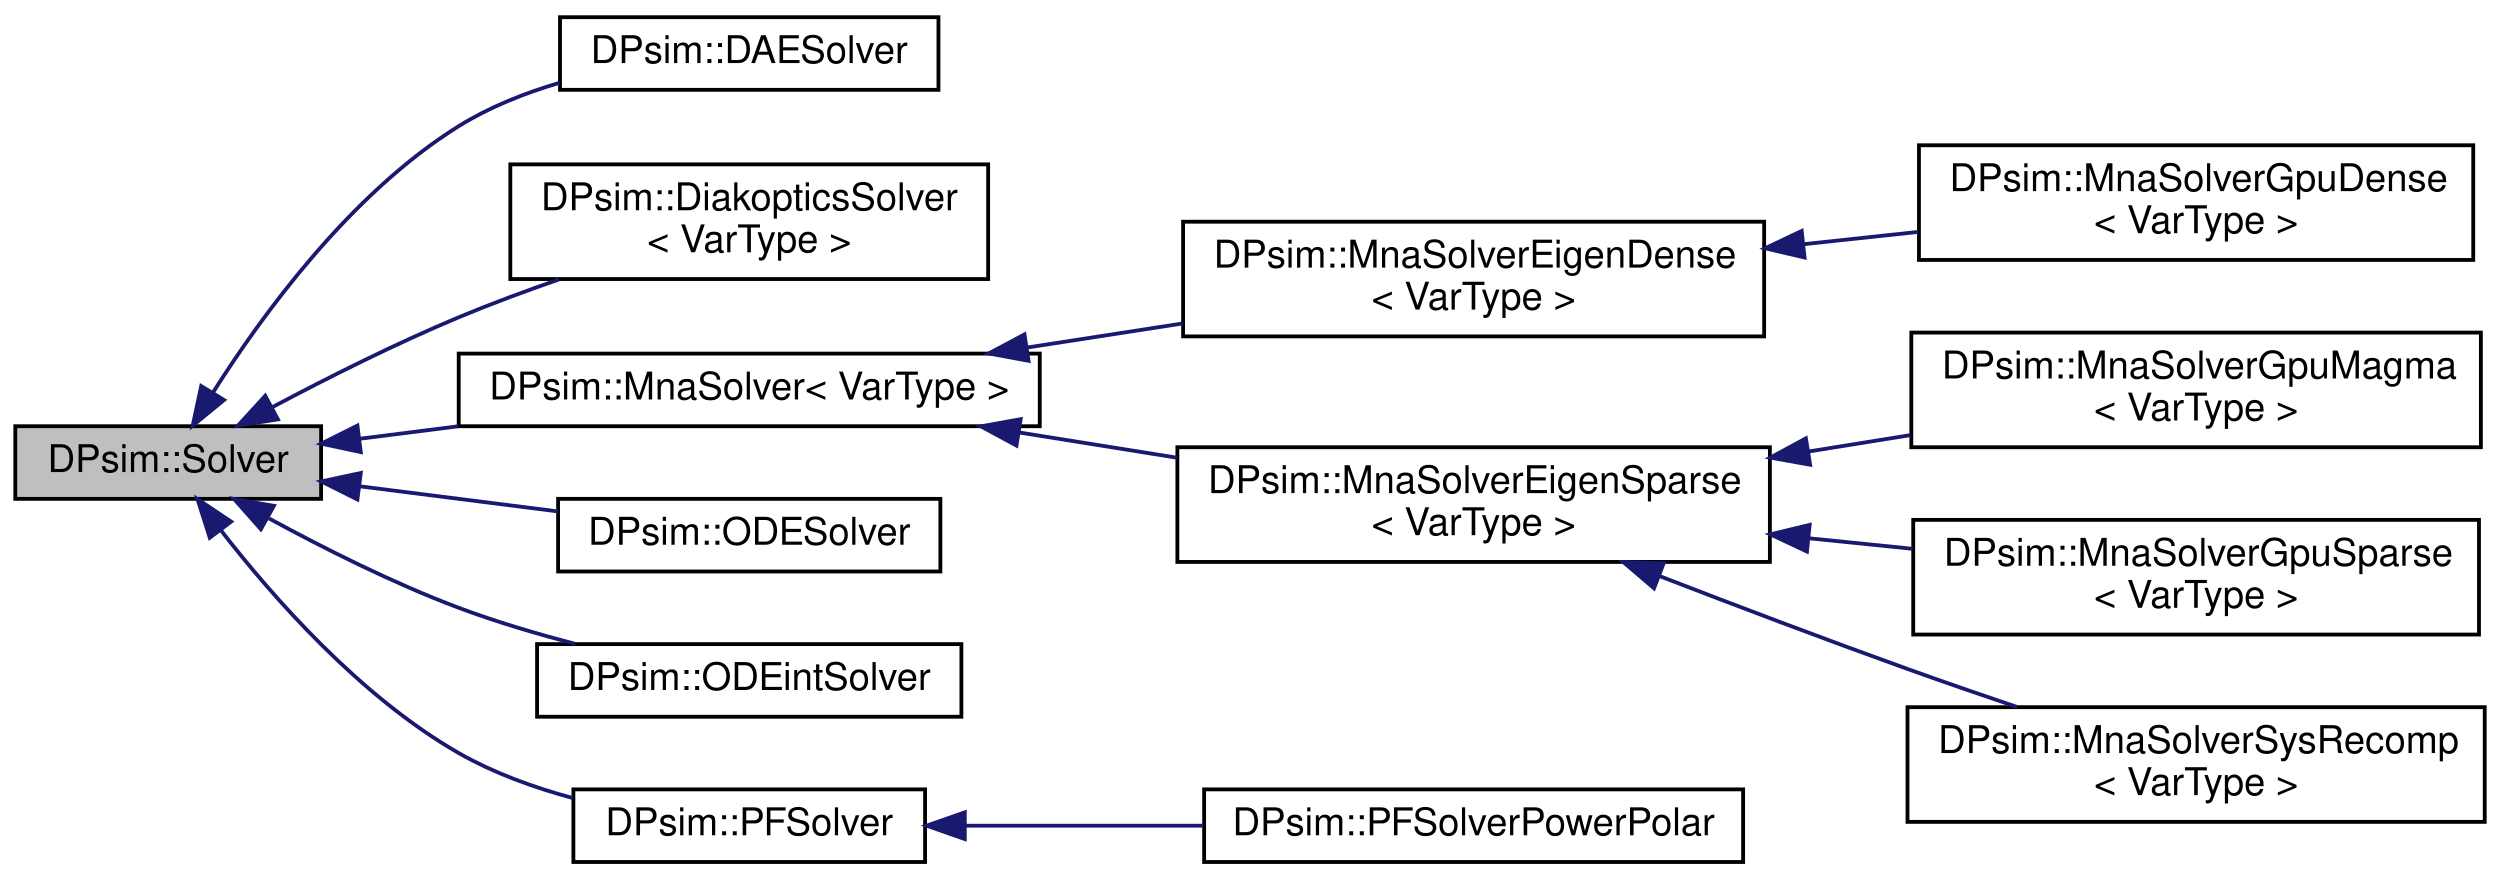
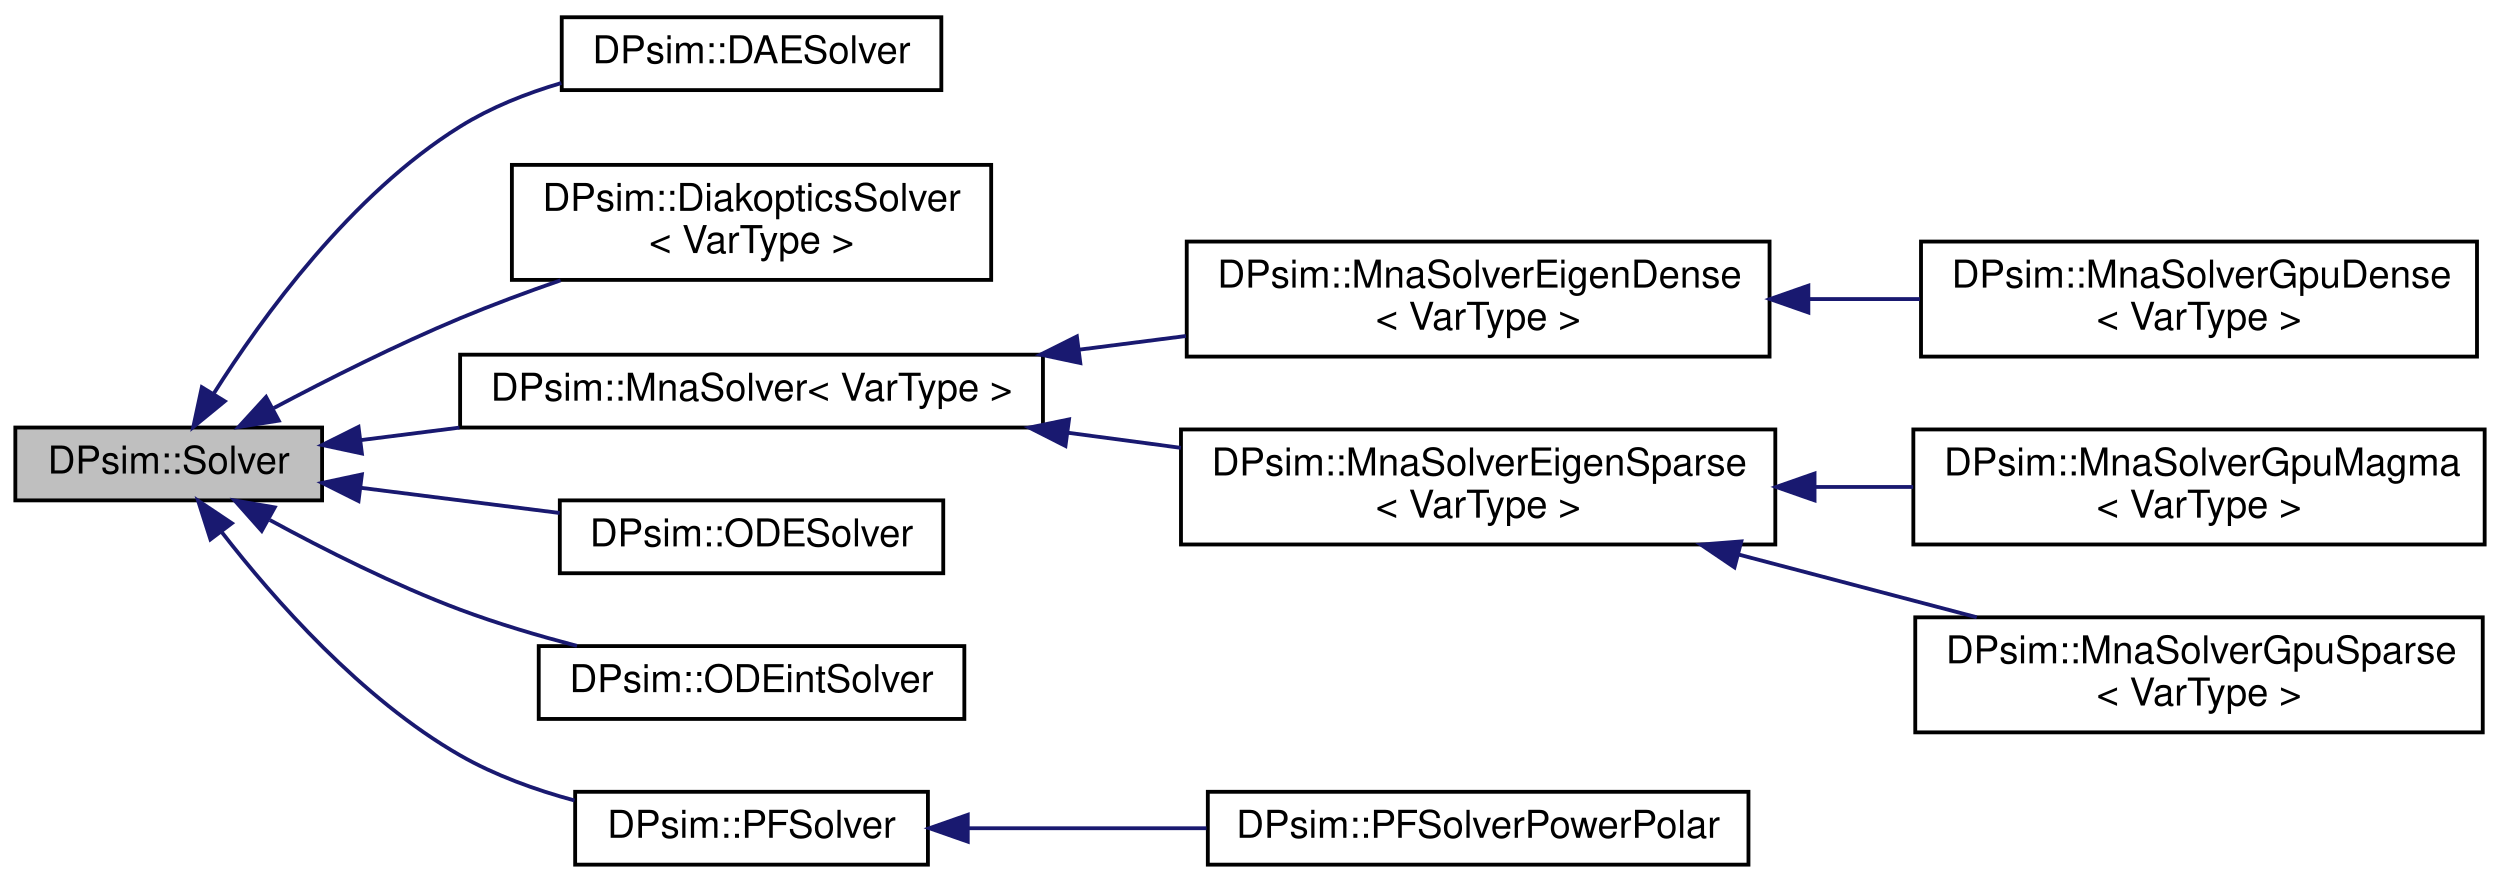
- <svg xmlns="http://www.w3.org/2000/svg" xmlns:xlink="http://www.w3.org/1999/xlink" width="654pt" height="230pt" viewBox="0.00 0.00 654.00 230.00">
+ <svg xmlns="http://www.w3.org/2000/svg" xmlns:xlink="http://www.w3.org/1999/xlink" width="652pt" height="230pt" viewBox="0.00 0.00 652.00 230.00">
  <g id="graph0" class="graph" transform="scale(1 1) rotate(0) translate(4 226)">
    <g id="node1" class="node">
      <g id="a_node1">
        <a xlink:title="Base class for more specific solvers such as MNA, ODE or IDA.">
          <polygon fill="#bfbfbf" stroke="black" points="0,-95.5 0,-114.5 80,-114.5 80,-95.5 0,-95.5" />
          <text text-anchor="middle" x="40" y="-102.5" font-family="Helvetica" font-size="10.00">DPsim::Solver</text>
        </a>
      </g>
    </g>
    <g id="node2" class="node">
      <g id="a_node2">
        <a xlink:href="class_d_psim_1_1_d_a_e_solver.html" target="_top" xlink:title="Solver class which uses Differential Algebraic Equation(DAE) systems.">
          <polygon fill="none" stroke="black" points="142.5,-202.5 142.5,-221.5 241.5,-221.5 241.5,-202.5 142.5,-202.5" />
          <text text-anchor="middle" x="192" y="-209.5" font-family="Helvetica" font-size="10.00">DPsim::DAESolver</text>
        </a>
      </g>
    </g>
    <g id="edge1" class="edge">
      <path fill="none" stroke="midnightblue" d="M51.66,-123.23C64.4,-143.39 87.6,-175.33 116,-193 123.98,-197.97 133.21,-201.64 142.4,-204.35" />
      <polygon fill="midnightblue" stroke="midnightblue" points="54.61,-121.36 46.41,-114.65 48.64,-125.01 54.61,-121.36" />
    </g>
    <g id="node3" class="node">
      <g id="a_node3">
        <a xlink:href="class_d_psim_1_1_diakoptics_solver.html" target="_top" xlink:title=" ">
          <polygon fill="none" stroke="black" points="129.5,-153 129.5,-183 254.5,-183 254.5,-153 129.5,-153" />
          <text text-anchor="start" x="137.5" y="-171" font-family="Helvetica" font-size="10.00">DPsim::DiakopticsSolver</text>
          <text text-anchor="middle" x="192" y="-160" font-family="Helvetica" font-size="10.00">&lt; VarType &gt;</text>
        </a>
      </g>
    </g>
    <g id="edge2" class="edge">
      <path fill="none" stroke="midnightblue" d="M67.39,-119.57C81.56,-127.09 99.47,-136.1 116,-143 124.36,-146.49 133.39,-149.84 142.2,-152.89" />
      <polygon fill="midnightblue" stroke="midnightblue" points="68.7,-116.3 58.24,-114.65 65.39,-122.47 68.7,-116.3" />
    </g>
    <g id="node4" class="node">
      <g id="a_node4">
        <a xlink:href="class_d_psim_1_1_mna_solver.html" target="_top" xlink:title="Solver class using Modified Nodal Analysis (MNA).">
          <polygon fill="none" stroke="black" points="116,-114.5 116,-133.5 268,-133.5 268,-114.5 116,-114.5" />
          <text text-anchor="middle" x="192" y="-121.5" font-family="Helvetica" font-size="10.00">DPsim::MnaSolver&lt; VarType &gt;</text>
        </a>
      </g>
    </g>
    <g id="edge3" class="edge">
      <path fill="none" stroke="midnightblue" d="M90.16,-111.23C98.4,-112.27 107.11,-113.37 115.82,-114.48" />
      <polygon fill="midnightblue" stroke="midnightblue" points="90.38,-107.73 80.02,-109.94 89.5,-114.67 90.38,-107.73" />
    </g>
-     <g id="node11" class="node">
-       <g id="a_node11">
+     <g id="node10" class="node">
+       <g id="a_node10">
        <a xlink:href="class_d_psim_1_1_o_d_e_solver.html" target="_top" xlink:title="Solver class for ODE (Ordinary Differential Equation) systems.">
          <polygon fill="none" stroke="black" points="142,-76.5 142,-95.5 242,-95.5 242,-76.5 142,-76.5" />
          <text text-anchor="middle" x="192" y="-83.5" font-family="Helvetica" font-size="10.00">DPsim::ODESolver</text>
        </a>
      </g>
    </g>
-     <g id="edge10" class="edge">
+     <g id="edge9" class="edge">
      <path fill="none" stroke="midnightblue" d="M90.1,-98.78C106.74,-96.67 125.32,-94.32 141.96,-92.21" />
      <polygon fill="midnightblue" stroke="midnightblue" points="89.5,-95.33 80.02,-100.06 90.38,-102.27 89.5,-95.33" />
    </g>
-     <g id="node12" class="node">
-       <g id="a_node12">
+     <g id="node11" class="node">
+       <g id="a_node11">
        <a xlink:href="class_d_psim_1_1_o_d_eint_solver.html" target="_top" xlink:title="Solver class which uses ODE systems.">
          <polygon fill="none" stroke="black" points="136.5,-38.5 136.5,-57.5 247.5,-57.5 247.5,-38.5 136.5,-38.5" />
          <text text-anchor="middle" x="192" y="-45.5" font-family="Helvetica" font-size="10.00">DPsim::ODEintSolver</text>
        </a>
      </g>
    </g>
-     <g id="edge11" class="edge">
+     <g id="edge10" class="edge">
      <path fill="none" stroke="midnightblue" d="M66.35,-90.39C80.6,-82.63 98.9,-73.41 116,-67 125.69,-63.37 136.33,-60.21 146.48,-57.55" />
      <polygon fill="midnightblue" stroke="midnightblue" points="64.25,-87.55 57.21,-95.47 67.65,-93.67 64.25,-87.55" />
    </g>
-     <g id="node13" class="node">
-       <g id="a_node13">
+     <g id="node12" class="node">
+       <g id="a_node12">
        <a xlink:href="class_d_psim_1_1_p_f_solver.html" target="_top" xlink:title="Solver class using the nonlinear powerflow (PF) formulation.">
          <polygon fill="none" stroke="black" points="146,-0.5 146,-19.5 238,-19.5 238,-0.5 146,-0.5" />
          <text text-anchor="middle" x="192" y="-7.5" font-family="Helvetica" font-size="10.00">DPsim::PFSolver</text>
        </a>
      </g>
    </g>
-     <g id="edge12" class="edge">
+     <g id="edge11" class="edge">
      <path fill="none" stroke="midnightblue" d="M53.85,-87.2C67.37,-69.77 90.25,-43.75 116,-29 125.09,-23.79 135.61,-20 145.83,-17.23" />
      <polygon fill="midnightblue" stroke="midnightblue" points="50.88,-85.33 47.66,-95.43 56.47,-89.54 50.88,-85.33" />
    </g>
    <g id="node5" class="node">
      <g id="a_node5">
        <a xlink:href="class_d_psim_1_1_mna_solver_eigen_dense.html" target="_top" xlink:title="Solver class using Modified Nodal Analysis (MNA).">
-           <polygon fill="none" stroke="black" points="305.5,-138 305.5,-168 457.5,-168 457.5,-138 305.5,-138" />
-           <text text-anchor="start" x="313.5" y="-156" font-family="Helvetica" font-size="10.00">DPsim::MnaSolverEigenDense</text>
-           <text text-anchor="middle" x="381.5" y="-145" font-family="Helvetica" font-size="10.00">&lt; VarType &gt;</text>
+           <polygon fill="none" stroke="black" points="305.5,-133 305.5,-163 457.5,-163 457.5,-133 305.5,-133" />
+           <text text-anchor="start" x="313.5" y="-151" font-family="Helvetica" font-size="10.00">DPsim::MnaSolverEigenDense</text>
+           <text text-anchor="middle" x="381.5" y="-140" font-family="Helvetica" font-size="10.00">&lt; VarType &gt;</text>
        </a>
      </g>
    </g>
    <g id="edge4" class="edge">
-       <path fill="none" stroke="midnightblue" d="M264.7,-135.09C278.03,-137.15 291.98,-139.31 305.41,-141.39" />
-       <polygon fill="midnightblue" stroke="midnightblue" points="265.07,-131.61 254.65,-133.54 264,-138.52 265.07,-131.61" />
+       <path fill="none" stroke="midnightblue" d="M277.4,-134.8C286.7,-135.99 296.12,-137.2 305.29,-138.37" />
+       <polygon fill="midnightblue" stroke="midnightblue" points="277.74,-131.32 267.37,-133.52 276.85,-138.26 277.74,-131.32" />
    </g>
    <g id="node7" class="node">
      <g id="a_node7">
        <a xlink:href="class_d_psim_1_1_mna_solver_eigen_sparse.html" target="_top" xlink:title="Solver class using Modified Nodal Analysis (MNA).">
-           <polygon fill="none" stroke="black" points="304,-79 304,-109 459,-109 459,-79 304,-79" />
-           <text text-anchor="start" x="312" y="-97" font-family="Helvetica" font-size="10.00">DPsim::MnaSolverEigenSparse</text>
-           <text text-anchor="middle" x="381.5" y="-86" font-family="Helvetica" font-size="10.00">&lt; VarType &gt;</text>
+           <polygon fill="none" stroke="black" points="304,-84 304,-114 459,-114 459,-84 304,-84" />
+           <text text-anchor="start" x="312" y="-102" font-family="Helvetica" font-size="10.00">DPsim::MnaSolverEigenSparse</text>
+           <text text-anchor="middle" x="381.5" y="-91" font-family="Helvetica" font-size="10.00">&lt; VarType &gt;</text>
        </a>
      </g>
    </g>
    <g id="edge6" class="edge">
-       <path fill="none" stroke="midnightblue" d="M262.69,-112.85C276.12,-110.7 290.25,-108.44 303.89,-106.26" />
-       <polygon fill="midnightblue" stroke="midnightblue" points="261.91,-109.43 252.58,-114.47 263.01,-116.34 261.91,-109.43" />
+       <path fill="none" stroke="midnightblue" d="M274.53,-113.13C284.31,-111.83 294.27,-110.5 303.97,-109.2" />
+       <polygon fill="midnightblue" stroke="midnightblue" points="273.87,-109.69 264.42,-114.48 274.8,-116.62 273.87,-109.69" />
    </g>
    <g id="node6" class="node">
      <g id="a_node6">
        <a xlink:href="class_d_psim_1_1_mna_solver_gpu_dense.html" target="_top" xlink:title=" ">
-           <polygon fill="none" stroke="black" points="498,-158 498,-188 643,-188 643,-158 498,-158" />
-           <text text-anchor="start" x="506" y="-176" font-family="Helvetica" font-size="10.00">DPsim::MnaSolverGpuDense</text>
-           <text text-anchor="middle" x="570.5" y="-165" font-family="Helvetica" font-size="10.00">&lt; VarType &gt;</text>
+           <polygon fill="none" stroke="black" points="497,-133 497,-163 642,-163 642,-133 497,-133" />
+           <text text-anchor="start" x="505" y="-151" font-family="Helvetica" font-size="10.00">DPsim::MnaSolverGpuDense</text>
+           <text text-anchor="middle" x="569.5" y="-140" font-family="Helvetica" font-size="10.00">&lt; VarType &gt;</text>
        </a>
      </g>
    </g>
    <g id="edge5" class="edge">
-       <path fill="none" stroke="midnightblue" d="M467.72,-162.11C477.76,-163.19 487.92,-164.27 497.74,-165.33" />
-       <polygon fill="midnightblue" stroke="midnightblue" points="468.07,-158.63 457.75,-161.05 467.32,-165.59 468.07,-158.63" />
+       <path fill="none" stroke="midnightblue" d="M467.68,-148C477.39,-148 487.21,-148 496.72,-148" />
+       <polygon fill="midnightblue" stroke="midnightblue" points="467.62,-144.5 457.62,-148 467.62,-151.5 467.62,-144.5" />
    </g>
    <g id="node8" class="node">
      <g id="a_node8">
        <a xlink:href="class_d_psim_1_1_mna_solver_gpu_magma.html" target="_top" xlink:title=" ">
-           <polygon fill="none" stroke="black" points="496,-109 496,-139 645,-139 645,-109 496,-109" />
-           <text text-anchor="start" x="504" y="-127" font-family="Helvetica" font-size="10.00">DPsim::MnaSolverGpuMagma</text>
-           <text text-anchor="middle" x="570.5" y="-116" font-family="Helvetica" font-size="10.00">&lt; VarType &gt;</text>
+           <polygon fill="none" stroke="black" points="495,-84 495,-114 644,-114 644,-84 495,-84" />
+           <text text-anchor="start" x="503" y="-102" font-family="Helvetica" font-size="10.00">DPsim::MnaSolverGpuMagma</text>
+           <text text-anchor="middle" x="569.5" y="-91" font-family="Helvetica" font-size="10.00">&lt; VarType &gt;</text>
        </a>
      </g>
    </g>
    <g id="edge7" class="edge">
-       <path fill="none" stroke="midnightblue" d="M469.1,-107.89C478,-109.32 486.99,-110.76 495.74,-112.17" />
-       <polygon fill="midnightblue" stroke="midnightblue" points="469.53,-104.42 459.1,-106.29 468.42,-111.33 469.53,-104.42" />
+       <path fill="none" stroke="midnightblue" d="M469.26,-99C477.85,-99 486.51,-99 494.94,-99" />
+       <polygon fill="midnightblue" stroke="midnightblue" points="469.23,-95.5 459.23,-99 469.23,-102.5 469.23,-95.5" />
    </g>
    <g id="node9" class="node">
      <g id="a_node9">
        <a xlink:href="class_d_psim_1_1_mna_solver_gpu_sparse.html" target="_top" xlink:title=" ">
-           <polygon fill="none" stroke="black" points="496.5,-60 496.5,-90 644.5,-90 644.5,-60 496.5,-60" />
-           <text text-anchor="start" x="504.5" y="-78" font-family="Helvetica" font-size="10.00">DPsim::MnaSolverGpuSparse</text>
-           <text text-anchor="middle" x="570.5" y="-67" font-family="Helvetica" font-size="10.00">&lt; VarType &gt;</text>
+           <polygon fill="none" stroke="black" points="495.5,-35 495.5,-65 643.5,-65 643.5,-35 495.5,-35" />
+           <text text-anchor="start" x="503.5" y="-53" font-family="Helvetica" font-size="10.00">DPsim::MnaSolverGpuSparse</text>
+           <text text-anchor="middle" x="569.5" y="-42" font-family="Helvetica" font-size="10.00">&lt; VarType &gt;</text>
        </a>
      </g>
    </g>
    <g id="edge8" class="edge">
-       <path fill="none" stroke="midnightblue" d="M469.27,-85.18C478.32,-84.26 487.46,-83.34 496.34,-82.43" />
-       <polygon fill="midnightblue" stroke="midnightblue" points="468.69,-81.72 459.1,-86.22 469.4,-88.69 468.69,-81.72" />
+       <path fill="none" stroke="midnightblue" d="M449.4,-81.38C469.74,-76.02 491.91,-70.18 511.54,-65.01" />
+       <polygon fill="midnightblue" stroke="midnightblue" points="448.35,-78.03 439.57,-83.97 450.13,-84.8 448.35,-78.03" />
    </g>
-     <g id="node10" class="node">
-       <g id="a_node10">
-         <a xlink:href="class_d_psim_1_1_mna_solver_sys_recomp.html" target="_top" xlink:title="Solver class using Modified Nodal Analysis (MNA).">
-           <polygon fill="none" stroke="black" points="495,-11 495,-41 646,-41 646,-11 495,-11" />
-           <text text-anchor="start" x="503" y="-29" font-family="Helvetica" font-size="10.00">DPsim::MnaSolverSysRecomp</text>
-           <text text-anchor="middle" x="570.5" y="-18" font-family="Helvetica" font-size="10.00">&lt; VarType &gt;</text>
-         </a>
-       </g>
-     </g>
-     <g id="edge9" class="edge">
-       <path fill="none" stroke="midnightblue" d="M430.12,-75.3C450.09,-67.59 473.6,-58.68 495,-51 504.25,-47.68 514.18,-44.25 523.69,-41.04" />
-       <polygon fill="midnightblue" stroke="midnightblue" points="428.69,-72.1 420.63,-78.98 431.21,-78.63 428.69,-72.1" />
-     </g>
-     <g id="node14" class="node">
-       <g id="a_node14">
+     <g id="node13" class="node">
+       <g id="a_node13">
        <a xlink:href="class_d_psim_1_1_p_f_solver_power_polar.html" target="_top" xlink:title="Powerflow solver class considering power mismatch and voltages in polar coordinates.">
          <polygon fill="none" stroke="black" points="311,-0.5 311,-19.5 452,-19.5 452,-0.5 311,-0.5" />
          <text text-anchor="middle" x="381.5" y="-7.5" font-family="Helvetica" font-size="10.00">DPsim::PFSolverPowerPolar</text>
        </a>
      </g>
    </g>
-     <g id="edge13" class="edge">
+     <g id="edge12" class="edge">
      <path fill="none" stroke="midnightblue" d="M248.6,-10C268.06,-10 290.17,-10 310.65,-10" />
      <polygon fill="midnightblue" stroke="midnightblue" points="248.39,-6.5 238.39,-10 248.39,-13.5 248.39,-6.5" />
    </g>
  </g>
</svg>
